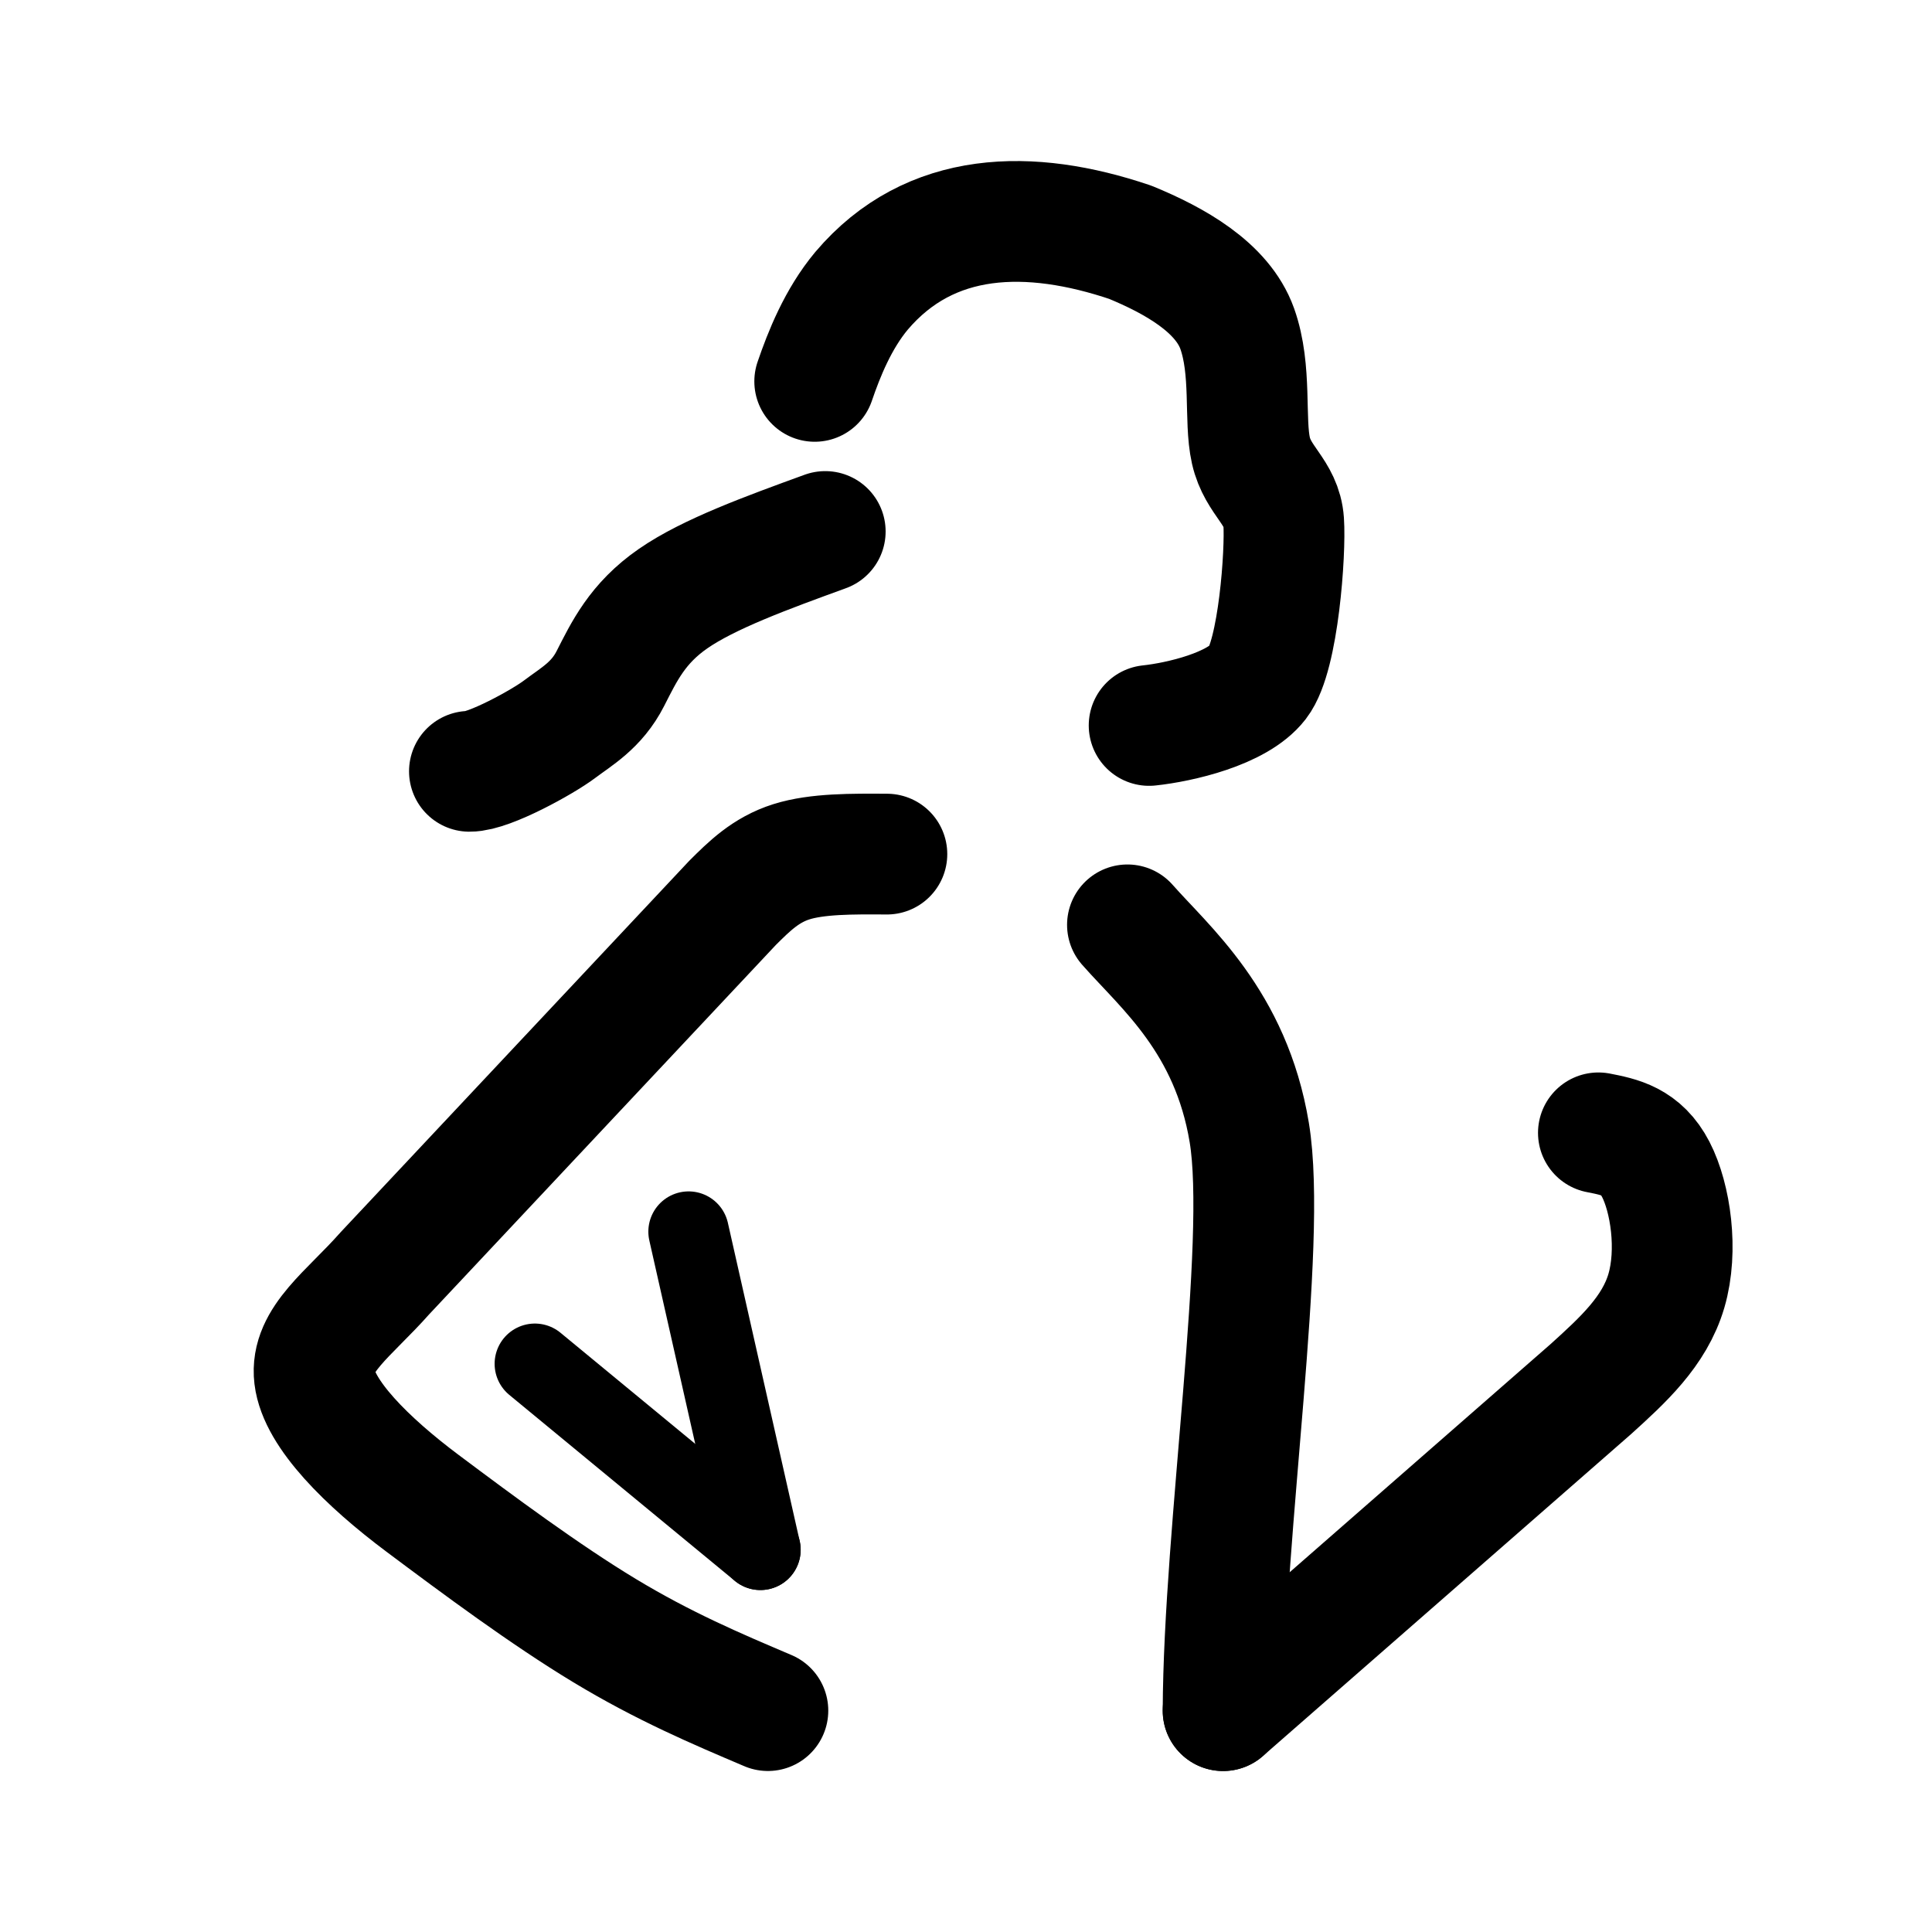
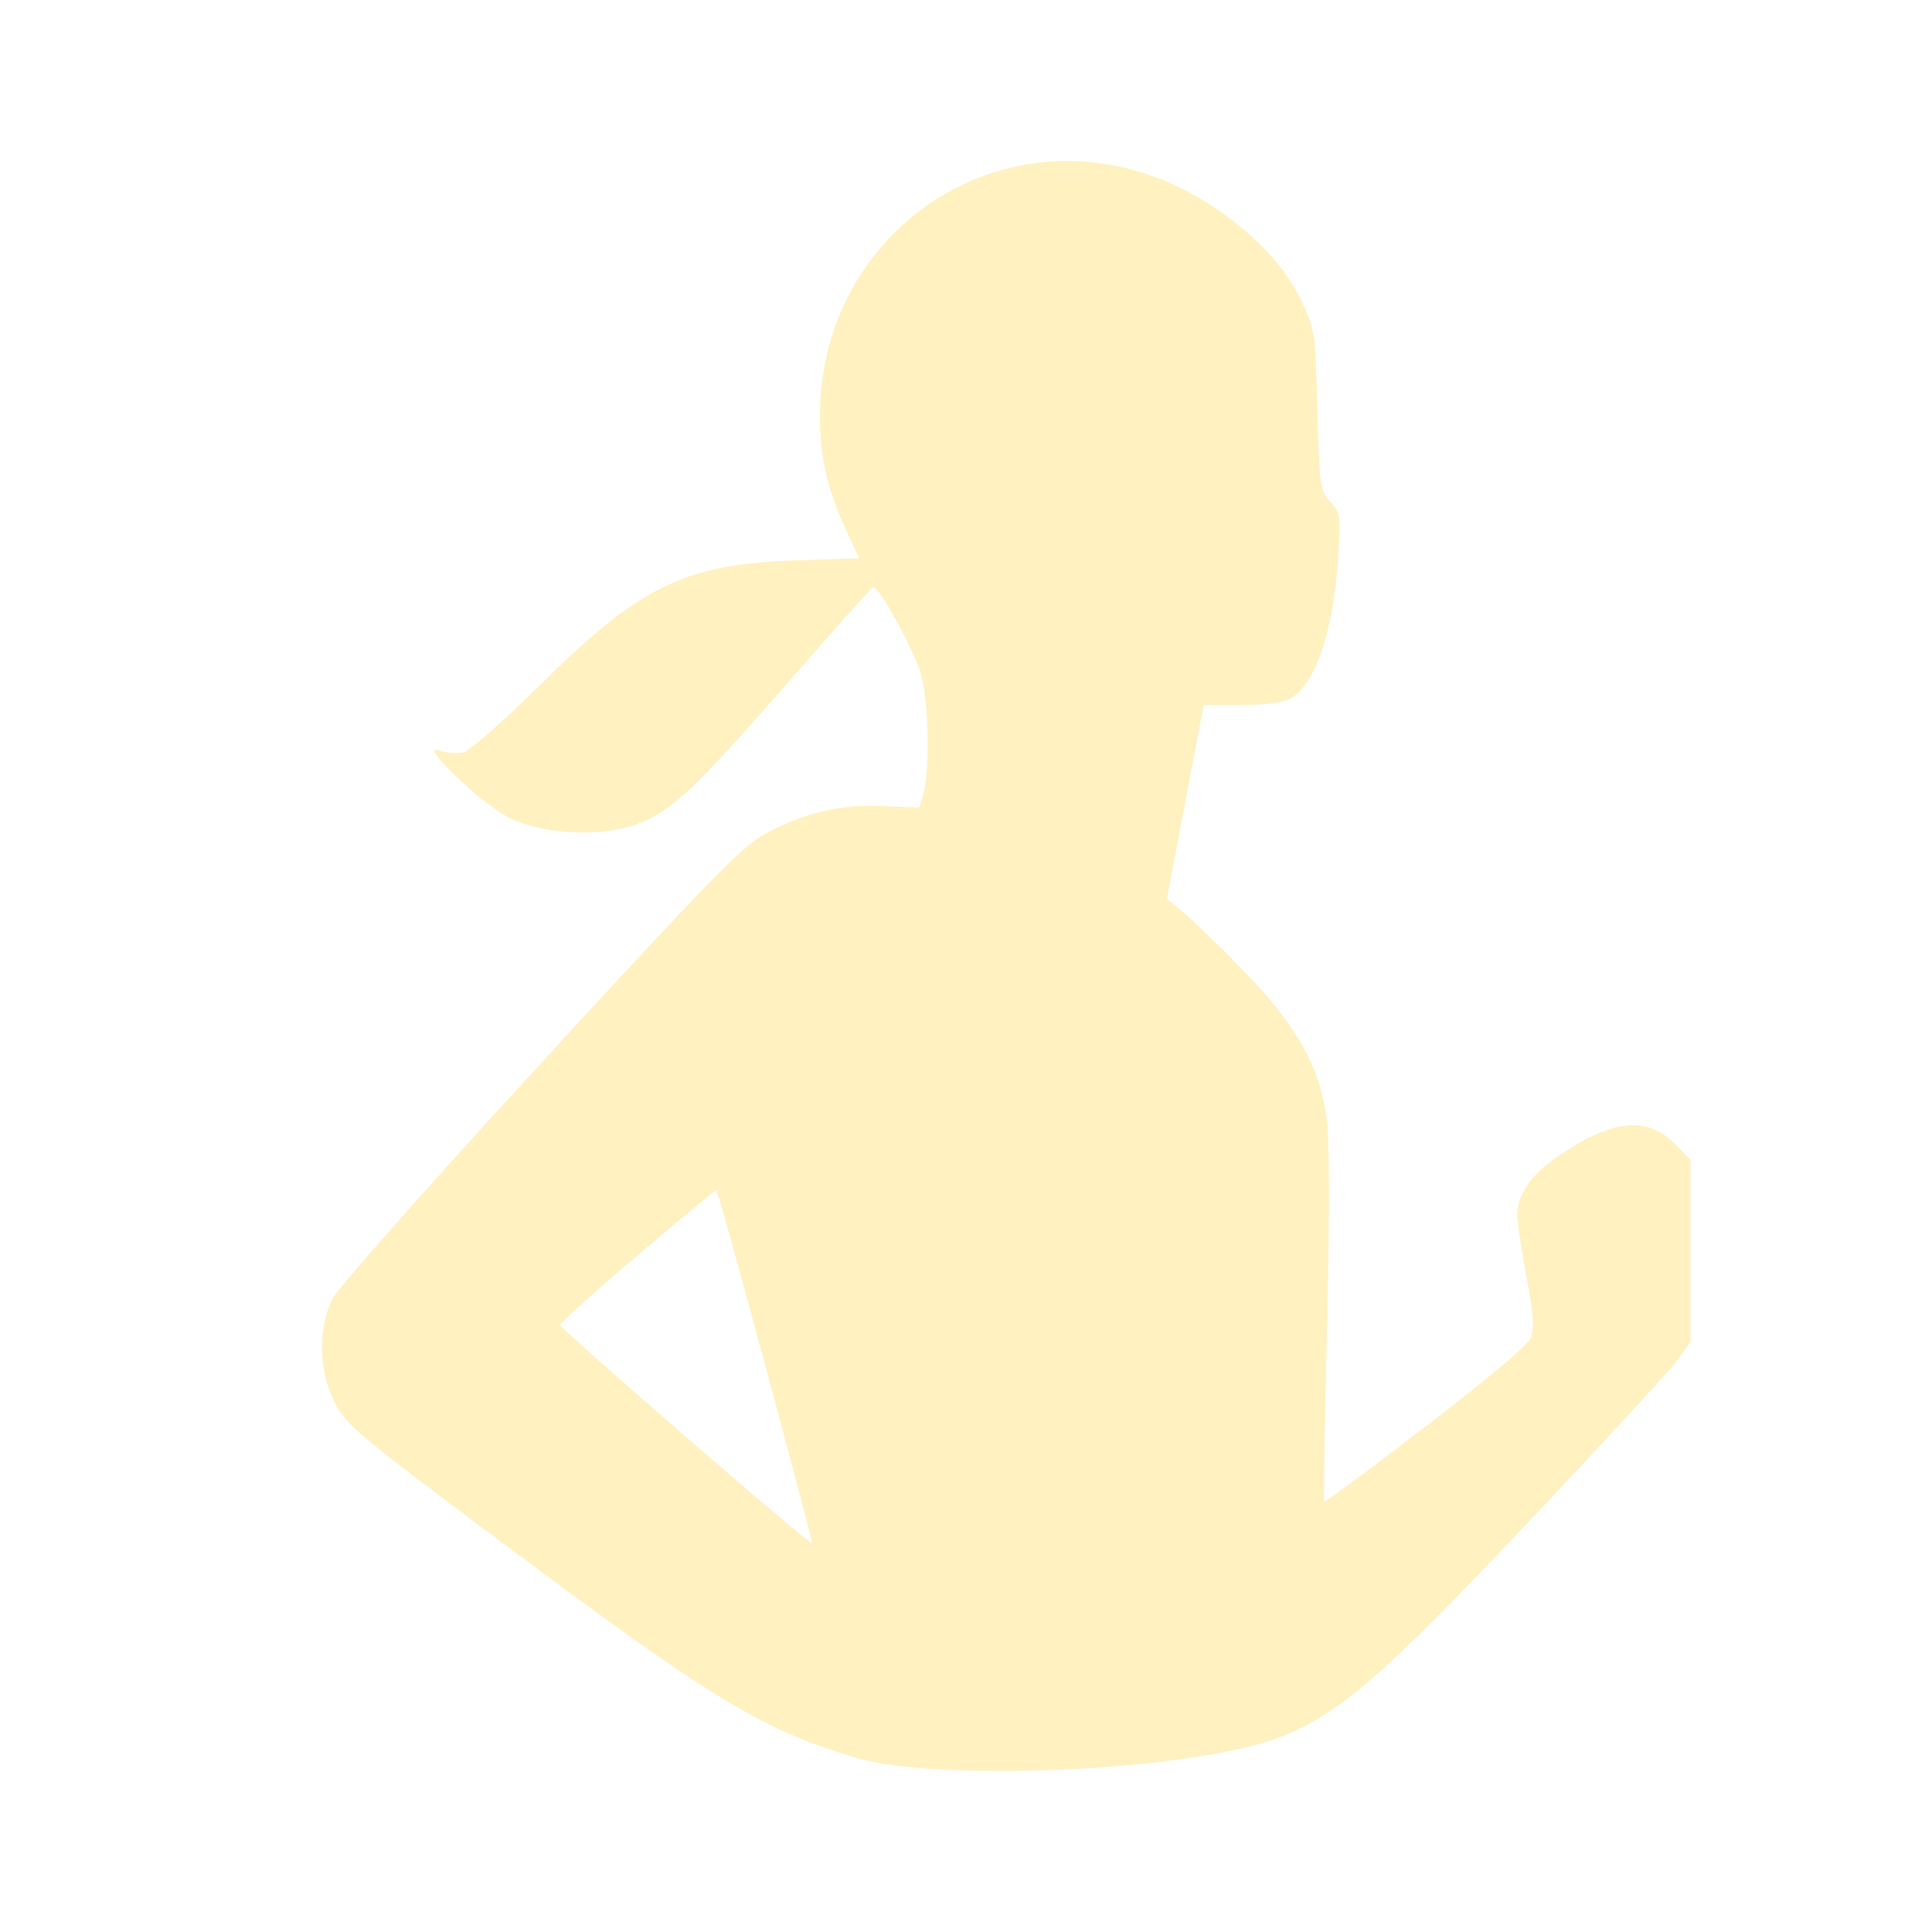
- <svg xmlns="http://www.w3.org/2000/svg" width="192" height="192" viewBox="0 0 50.8 50.8">
-   <g fill="none" stroke="#000" stroke-linecap="round" stroke-linejoin="round" stroke-width="3.175">
-     <path stroke-width="2.117" d="m19.994 40.75-5.93-4.89z" />
-     <path d="M10.118 33.482c-.936 1.06-1.967 1.746-1.851 2.719s1.379 2.231 2.843 3.327 3.225 2.404 4.788 3.348c1.562.943 2.928 1.523 4.293 2.103M10.118 33.482l4.661-4.966 4.485-4.778c.435-.433.87-.866 1.546-1.079s1.594-.207 2.51-.201m8.84 22.522c.016-4.721 1.172-12.283.688-15.202-.483-2.919-2.22-4.342-3.203-5.46m.57-5.243c.809-.086 2.318-.434 2.86-1.135s.732-3.436.678-4.22-.68-1.068-.862-1.875c-.182-.808.03-2.112-.36-3.205-.391-1.092-1.658-1.795-2.81-2.269-2.635-.891-5.265-.85-7.069 1.277-.617.74-.984 1.661-1.23 2.38m.277 3.947c-1.53.557-3.062 1.115-4 1.765-.94.65-1.288 1.393-1.649 2.1-.36.709-.893 1-1.337 1.335s-1.856 1.112-2.37 1.106" />
-     <path stroke-width="2.117" d="m19.994 40.75-1.888-8.365" />
-     <path d="m32.16 44.98 9.675-8.46m0 0c.834-.756 1.668-1.513 1.981-2.58s.107-2.446-.278-3.19-.947-.853-1.51-.963" />
-   </g>
+ <svg xmlns="http://www.w3.org/2000/svg" width="24" height="24" viewBox="0 0 24 24" fill="none">
+   <path fill-rule="evenodd" clip-rule="evenodd" d="M14.103 2.118C14.953 2.356 15.819 3.028 16.15 3.705C16.336 4.089 16.337 4.09 16.365 5.089C16.392 6.048 16.398 6.096 16.525 6.234C16.652 6.373 16.657 6.402 16.623 6.932C16.564 7.848 16.336 8.514 16.024 8.68C15.93 8.729 15.701 8.759 15.413 8.759H14.953L14.724 9.962L14.496 11.165L14.727 11.359C14.854 11.465 15.194 11.797 15.482 12.096C16.115 12.752 16.395 13.256 16.481 13.895C16.517 14.163 16.519 15.049 16.485 16.47C16.458 17.662 16.442 18.645 16.45 18.655C16.459 18.665 17.025 18.245 17.709 17.721C18.473 17.136 18.976 16.712 19.014 16.621C19.063 16.504 19.052 16.342 18.962 15.857C18.899 15.518 18.848 15.181 18.848 15.107C18.848 14.83 19.026 14.579 19.396 14.334C20.051 13.899 20.471 13.865 20.817 14.22L21 14.408V15.538V16.667L20.843 16.888C20.757 17.009 19.913 17.927 18.968 18.926C16.776 21.245 16.364 21.552 15.131 21.78C13.692 22.046 11.461 22.076 10.654 21.841C9.498 21.503 8.853 21.116 6.38 19.269C4.436 17.818 4.303 17.707 4.159 17.424C3.958 17.03 3.946 16.495 4.131 16.132C4.2 15.998 5.346 14.703 6.713 13.216C8.826 10.916 9.218 10.515 9.505 10.358C9.981 10.098 10.446 9.989 10.976 10.013L11.418 10.033L11.469 9.863C11.559 9.562 11.535 8.646 11.428 8.334C11.308 7.983 10.911 7.275 10.847 7.298C10.821 7.308 10.322 7.863 9.74 8.533C8.582 9.862 8.288 10.128 7.826 10.266C7.378 10.399 6.719 10.352 6.323 10.158C5.98 9.989 5.177 9.214 5.458 9.322C5.543 9.355 5.679 9.365 5.758 9.345C5.839 9.324 6.261 8.953 6.709 8.509C7.953 7.277 8.51 7.006 9.89 6.961L10.671 6.935L10.506 6.575C10.272 6.062 10.187 5.685 10.186 5.162C10.183 3.057 12.11 1.559 14.103 2.118ZM7.923 15.592C7.392 16.043 6.958 16.434 6.958 16.46C6.958 16.505 10.035 19.174 10.088 19.174C10.11 19.174 8.929 14.808 8.9 14.781C8.894 14.776 8.454 15.141 7.923 15.592Z" fill="#FFF1C0" />
</svg>
